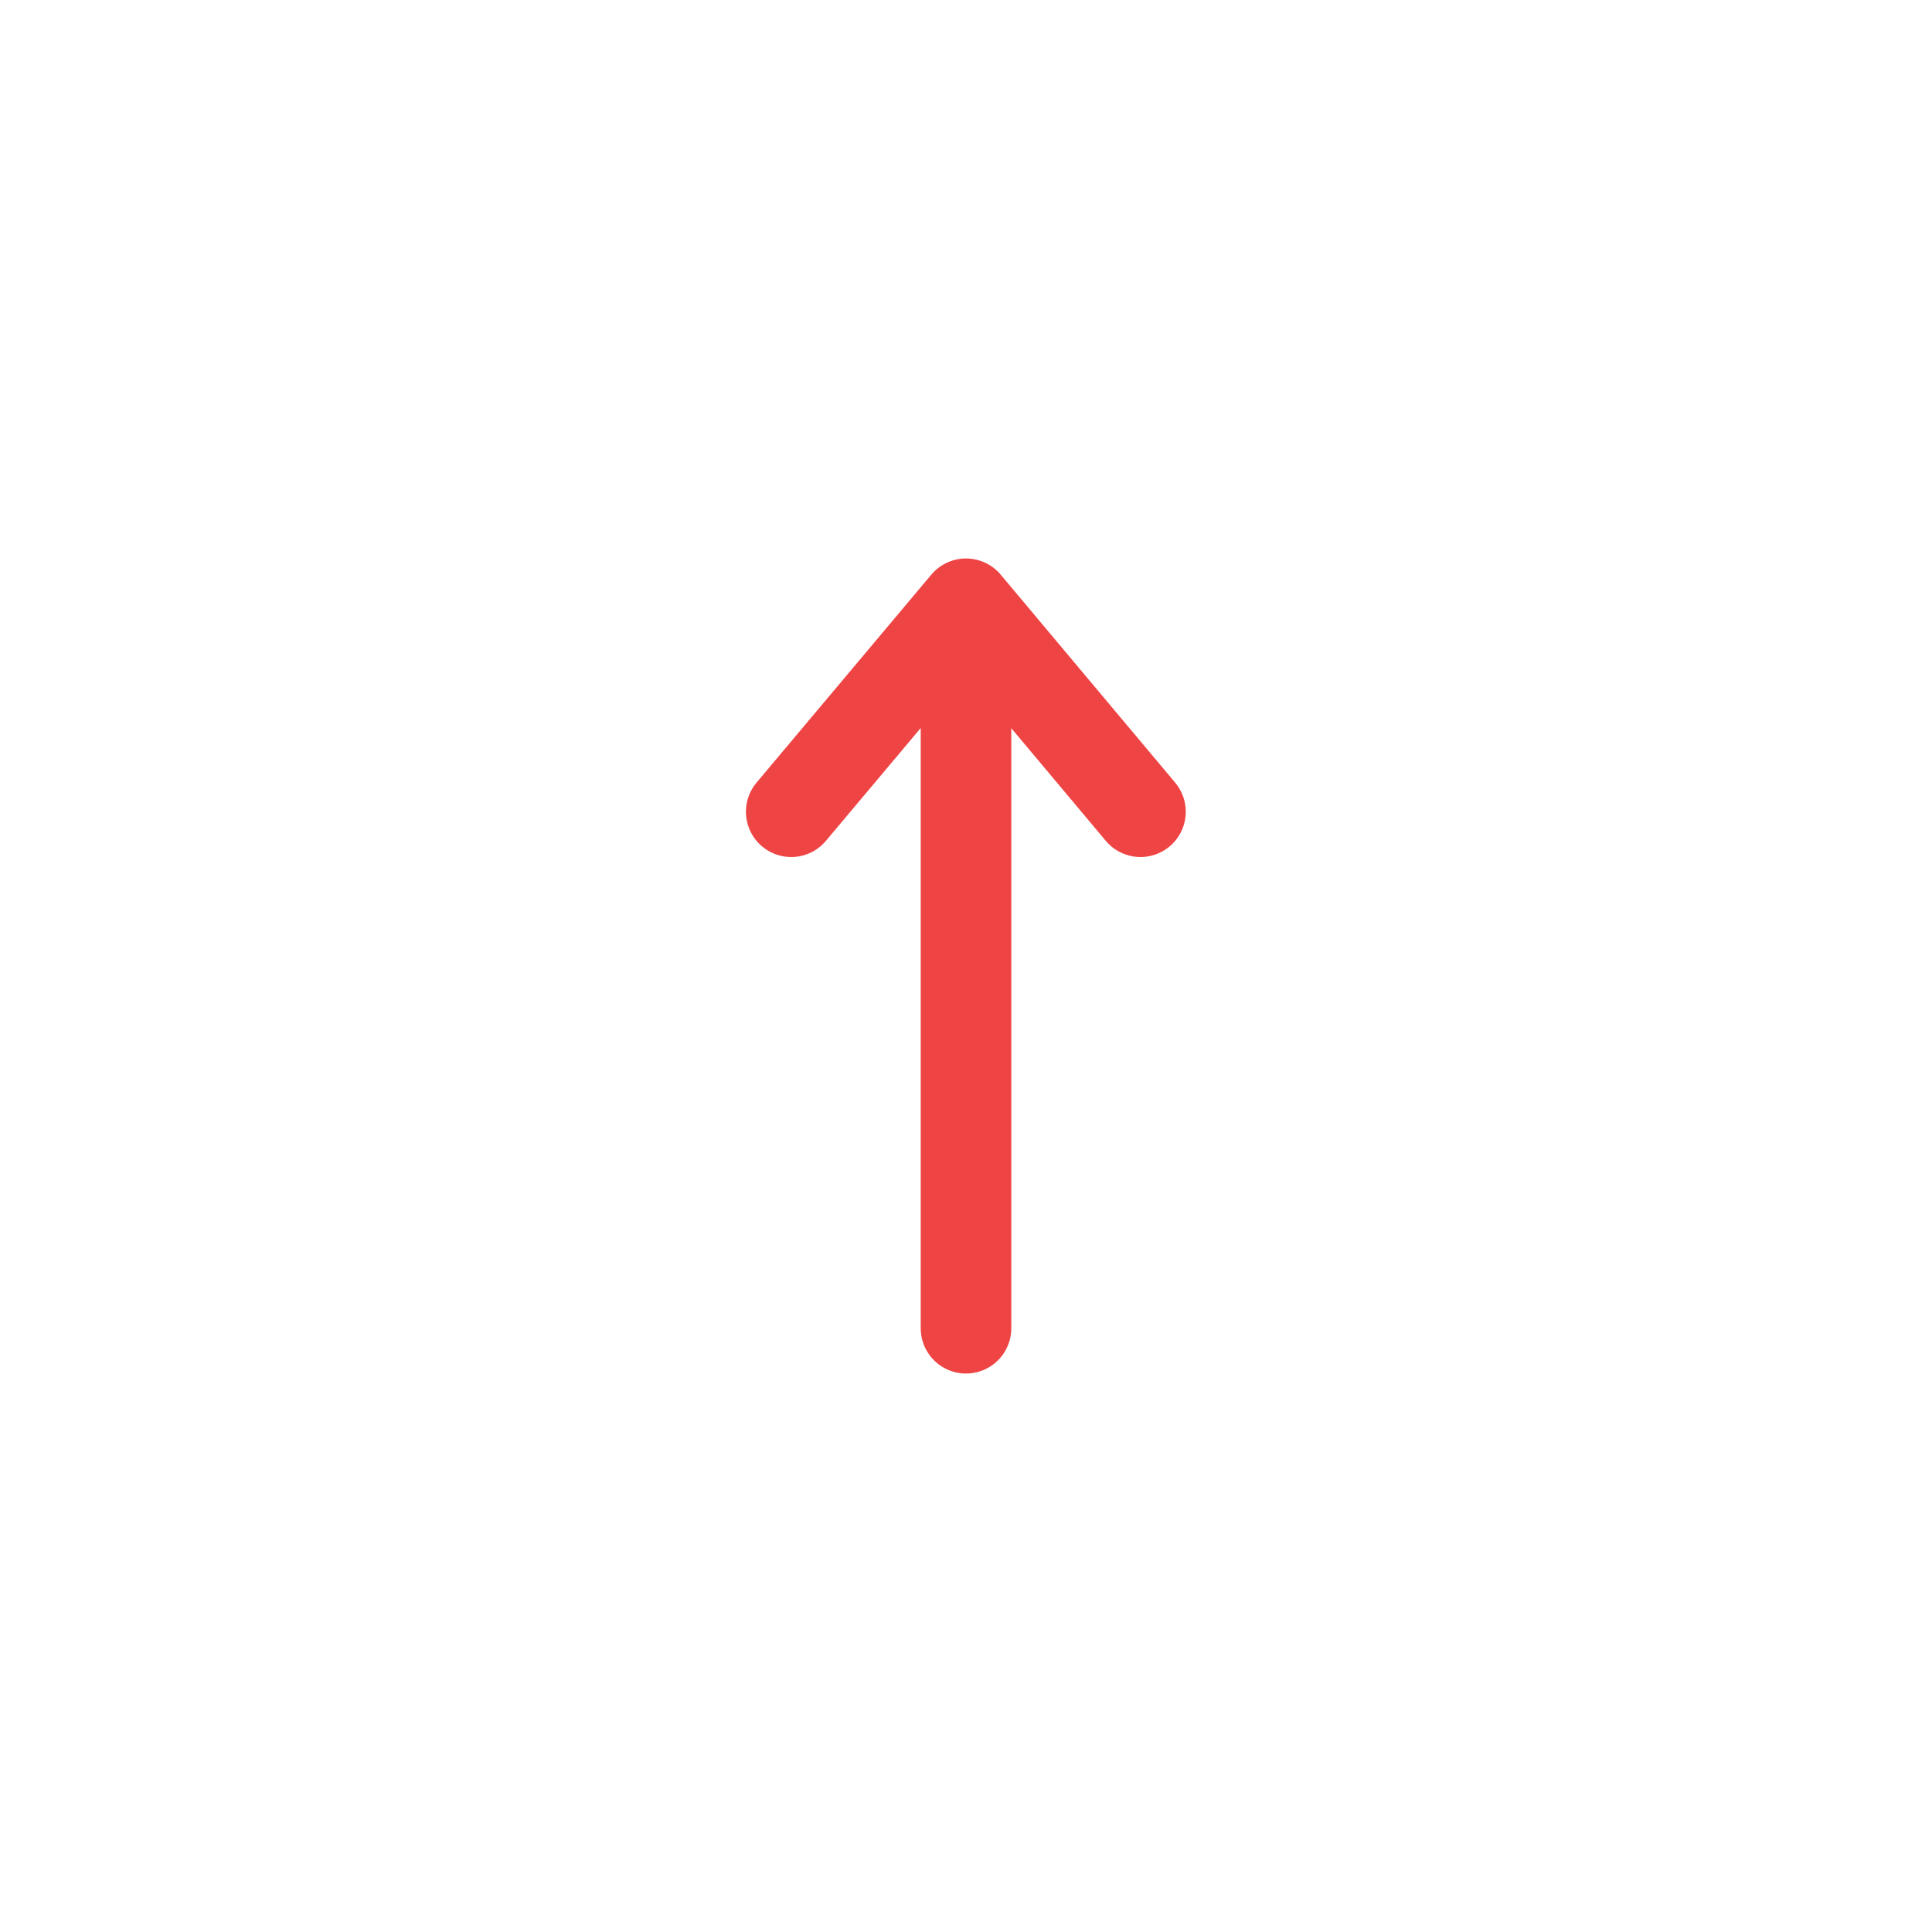
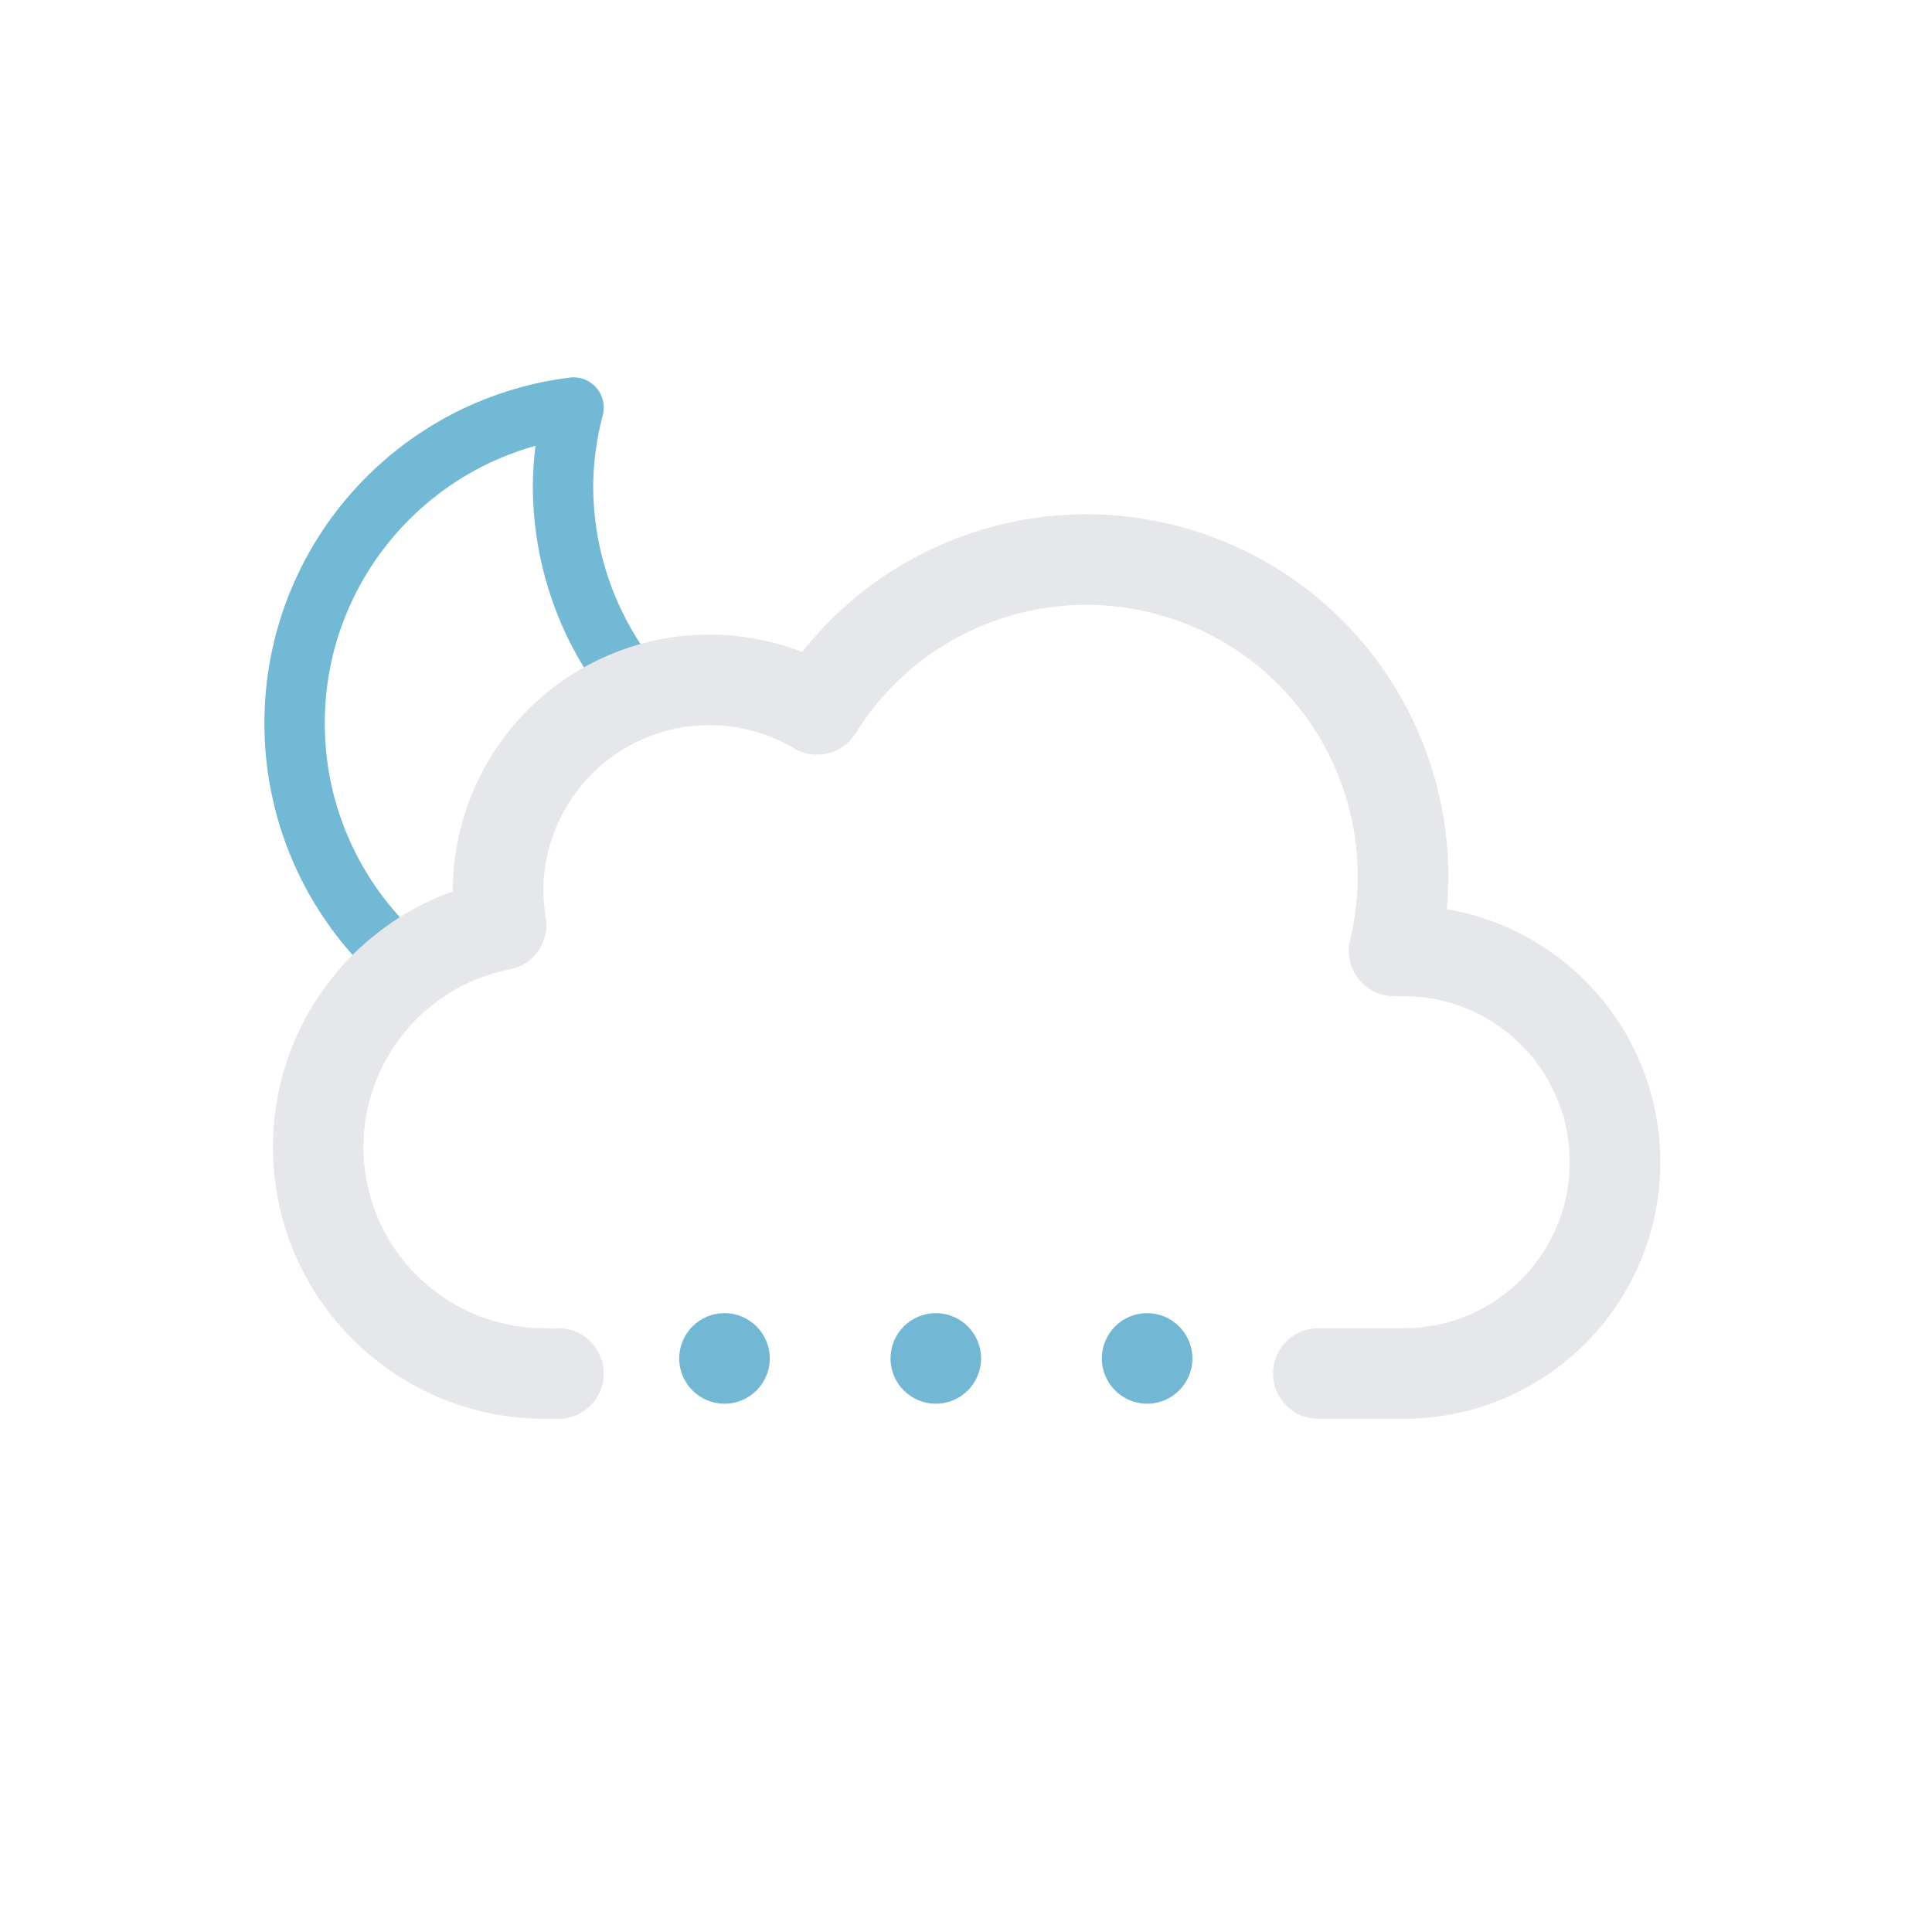
<svg xmlns="http://www.w3.org/2000/svg" viewBox="0 0 64 64">
-   <path fill="none" stroke="#ef4444" stroke-linecap="round" stroke-linejoin="round" stroke-width="3" d="M32 44V20l-5.79 6.89L32 20l5.78 6.89">
-     <animateTransform attributeName="transform" begin="0s" dur="1.5s" keyTimes="0.0; 0.5; 0.9; 1.0" repeatCount="indefinite" type="translate" values="0 0; 0 0; 0 -9; 0 -9" />
-     <animate attributeName="opacity" dur="1.5s" keyTimes="0.0; 0.3; 0.8; 0.9; 1.0" repeatCount="indefinite" values="0; 1; 1; 0; 0" />
-   </path>
+   <defs>
+     <clipPath id="a">
+       <path fill="none" d="M12 35l-5.28-4.21-2-6 1-7 4-5 5-3h6l5 1 3 3L33 20l-6 4h-6l-3 3v4l-4 2-2 2z" />
+     </clipPath>
+   </defs>
+   <g clip-path="url(#a)">
+     <g>
+       <path fill="none" stroke="#72b9d5" stroke-linecap="round" stroke-linejoin="round" stroke-width="2" d="M29.33 26.68a10.61 10.61 0 01-10.68-10.54A10.5 10.5 0 0119 13.5a10.54 10.54 0 1011.5 13.11 11.48 11.48 0 01-1.17.07z" />
+       <animateTransform attributeName="transform" dur="10s" repeatCount="indefinite" type="rotate" values="-10 19.22 24.293;10 19.22 24.293;-10 19.22 24.293" />
+     </g>
+   </g>
+   <path fill="none" stroke="#e5e7eb" stroke-linecap="round" stroke-linejoin="round" stroke-width="3" d="M43.67 45.5h2.83a7 7 0 000-14h-.32a10.49 10.49 0 00-19.11-8 7 7 0 00-10.57 6 7.21 7.21 0 00.1 1.14A7.5 7.5 0 0018 45.5a4.19 4.19 0 00.5 0v0" />
+   <g>
+     <circle cx="24" cy="45" r="1.5" fill="#72b8d4" />
+     <animateTransform attributeName="transform" dur="0.6s" repeatCount="indefinite" type="translate" values="1 -5; -2 18; -4 14" />
+     <animate attributeName="opacity" dur="0.6s" repeatCount="indefinite" values="1;1;0" />
+   </g>
+   <g>
+     <circle cx="31" cy="45" r="1.5" fill="#72b8d4" />
+     <animateTransform attributeName="transform" begin="-0.4s" dur="0.6s" repeatCount="indefinite" type="translate" values="1 -5; -2 18; -4 14" />
+     <animate attributeName="opacity" begin="-0.4s" dur="0.6s" repeatCount="indefinite" values="1;1;0" />
+   </g>
+   <g>
+     <circle cx="38" cy="45" r="1.5" fill="#72b8d4" />
+     <animateTransform attributeName="transform" begin="-0.2s" dur="0.6s" repeatCount="indefinite" type="translate" values="1 -5; -2 18; -4 14" />
+     <animate attributeName="opacity" begin="-0.2s" dur="0.6s" repeatCount="indefinite" values="1;1;0" />
+   </g>
</svg>
